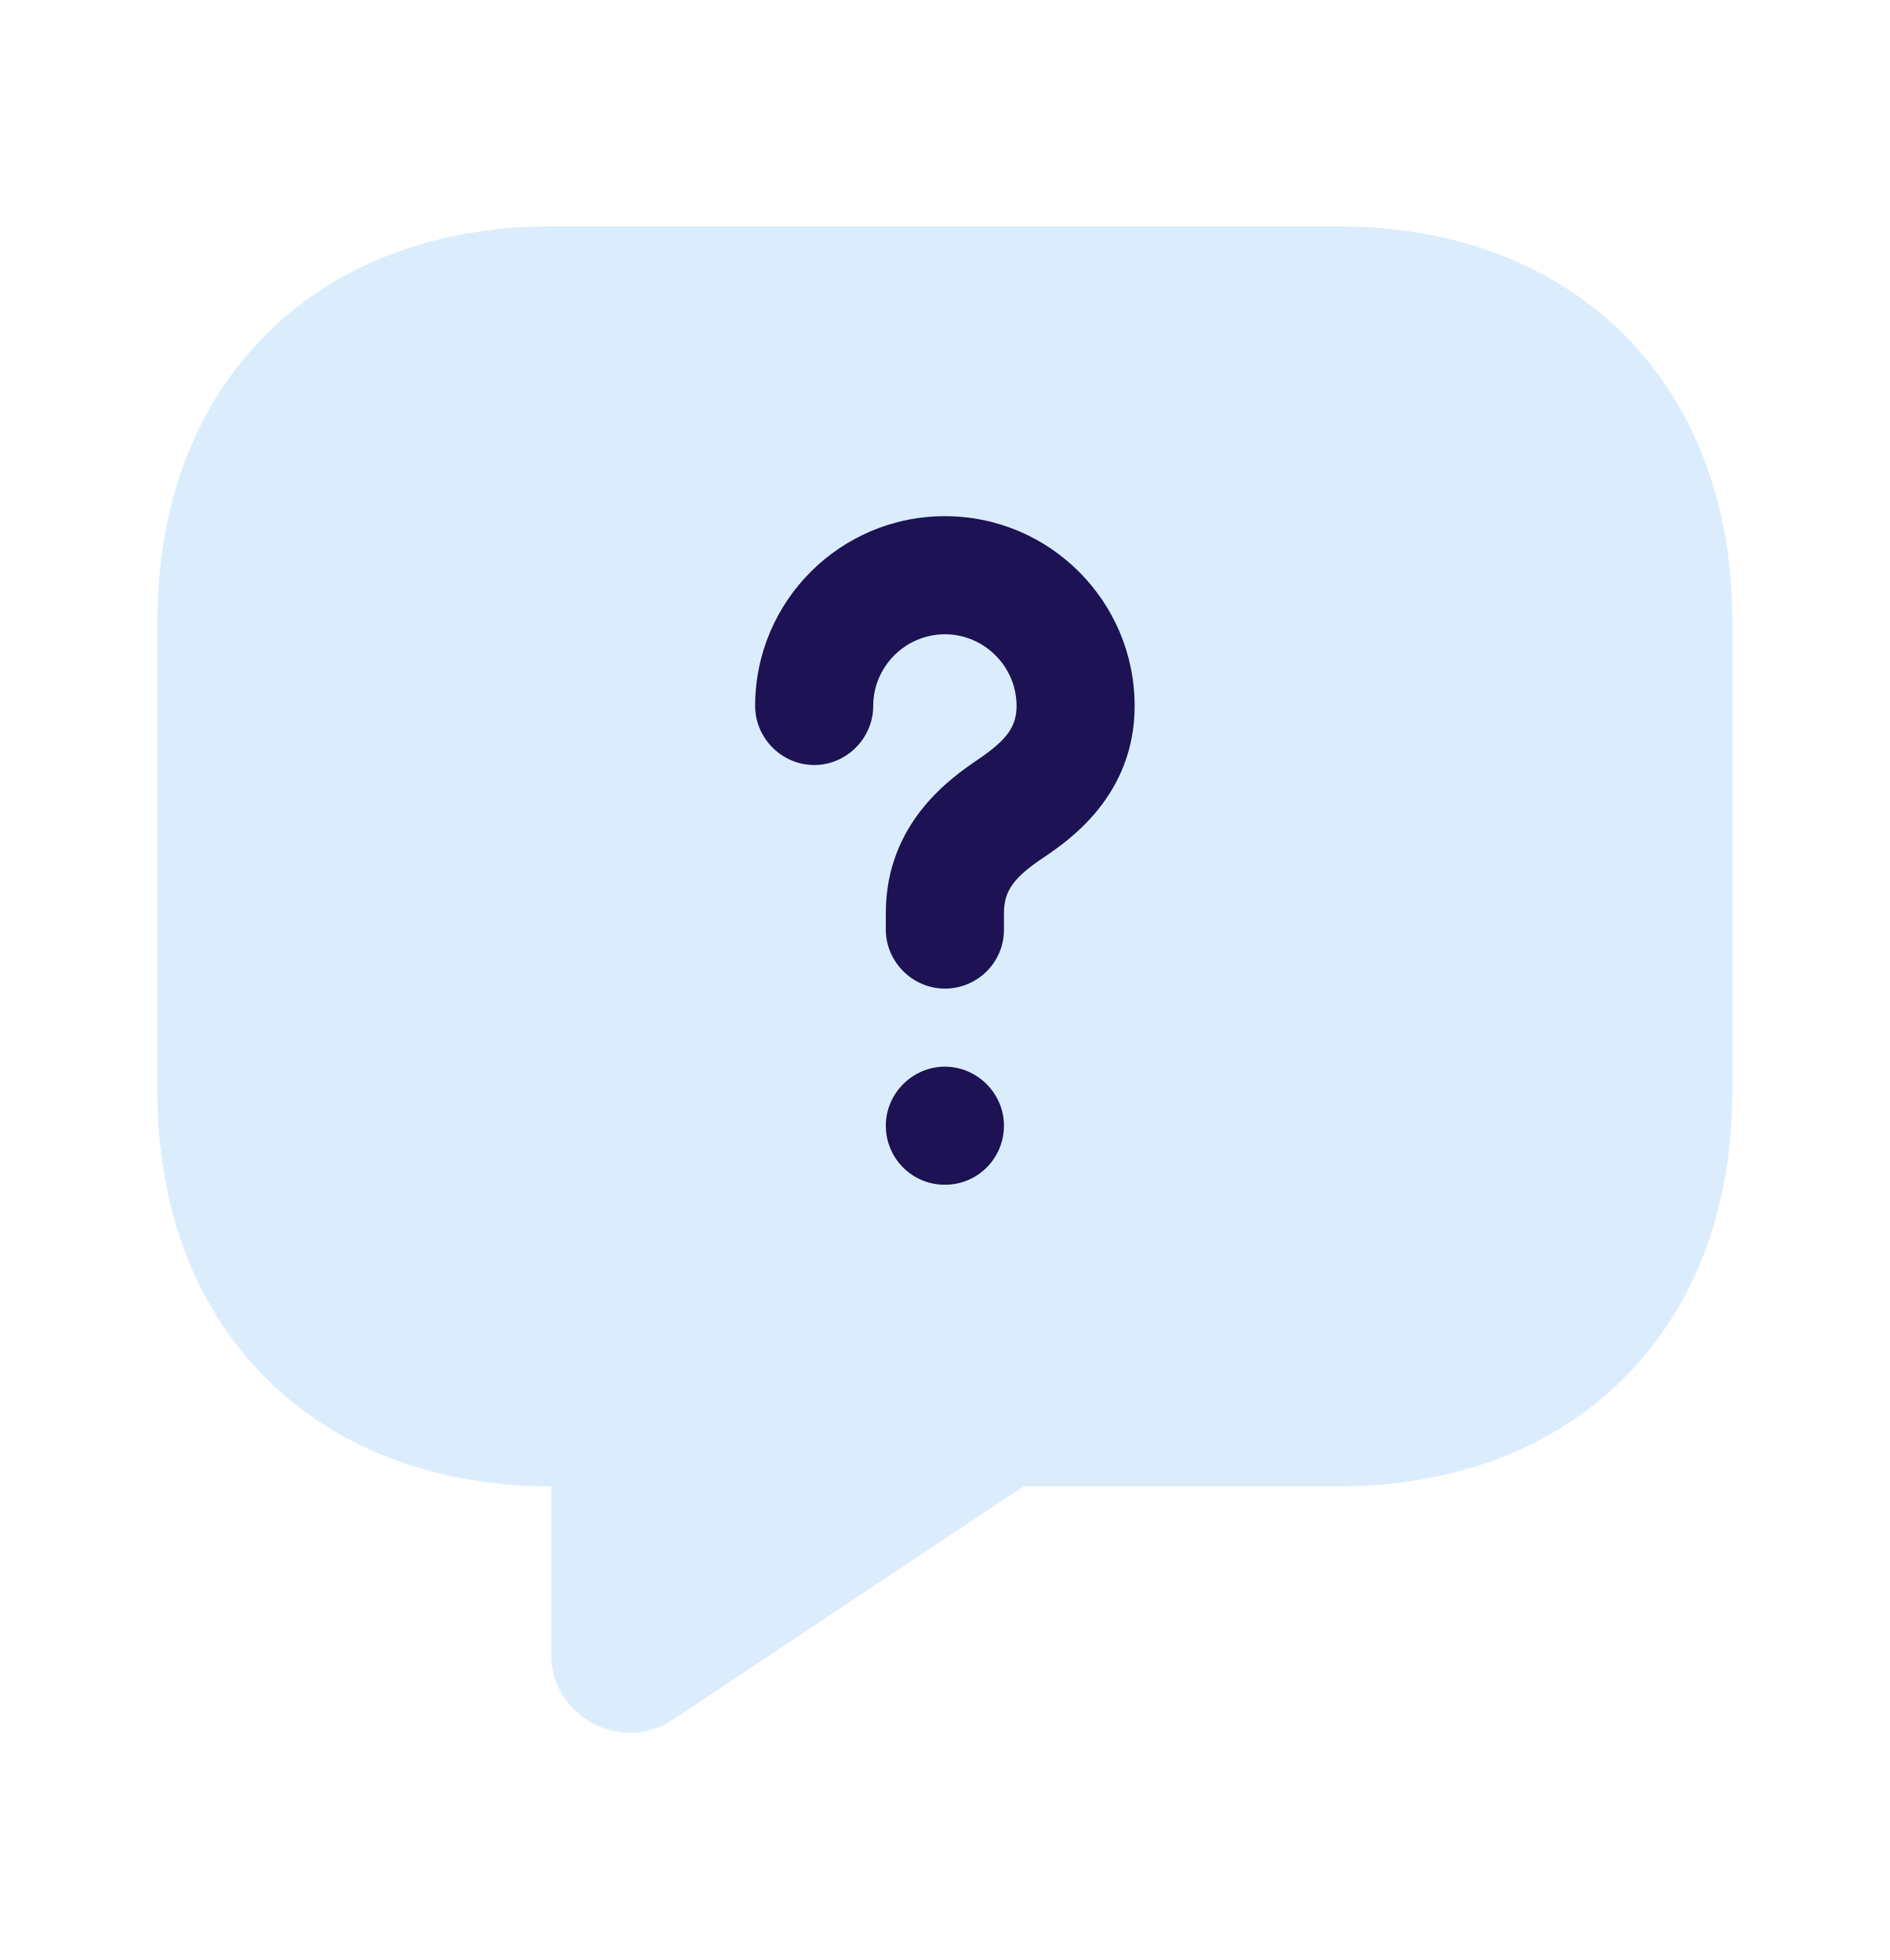
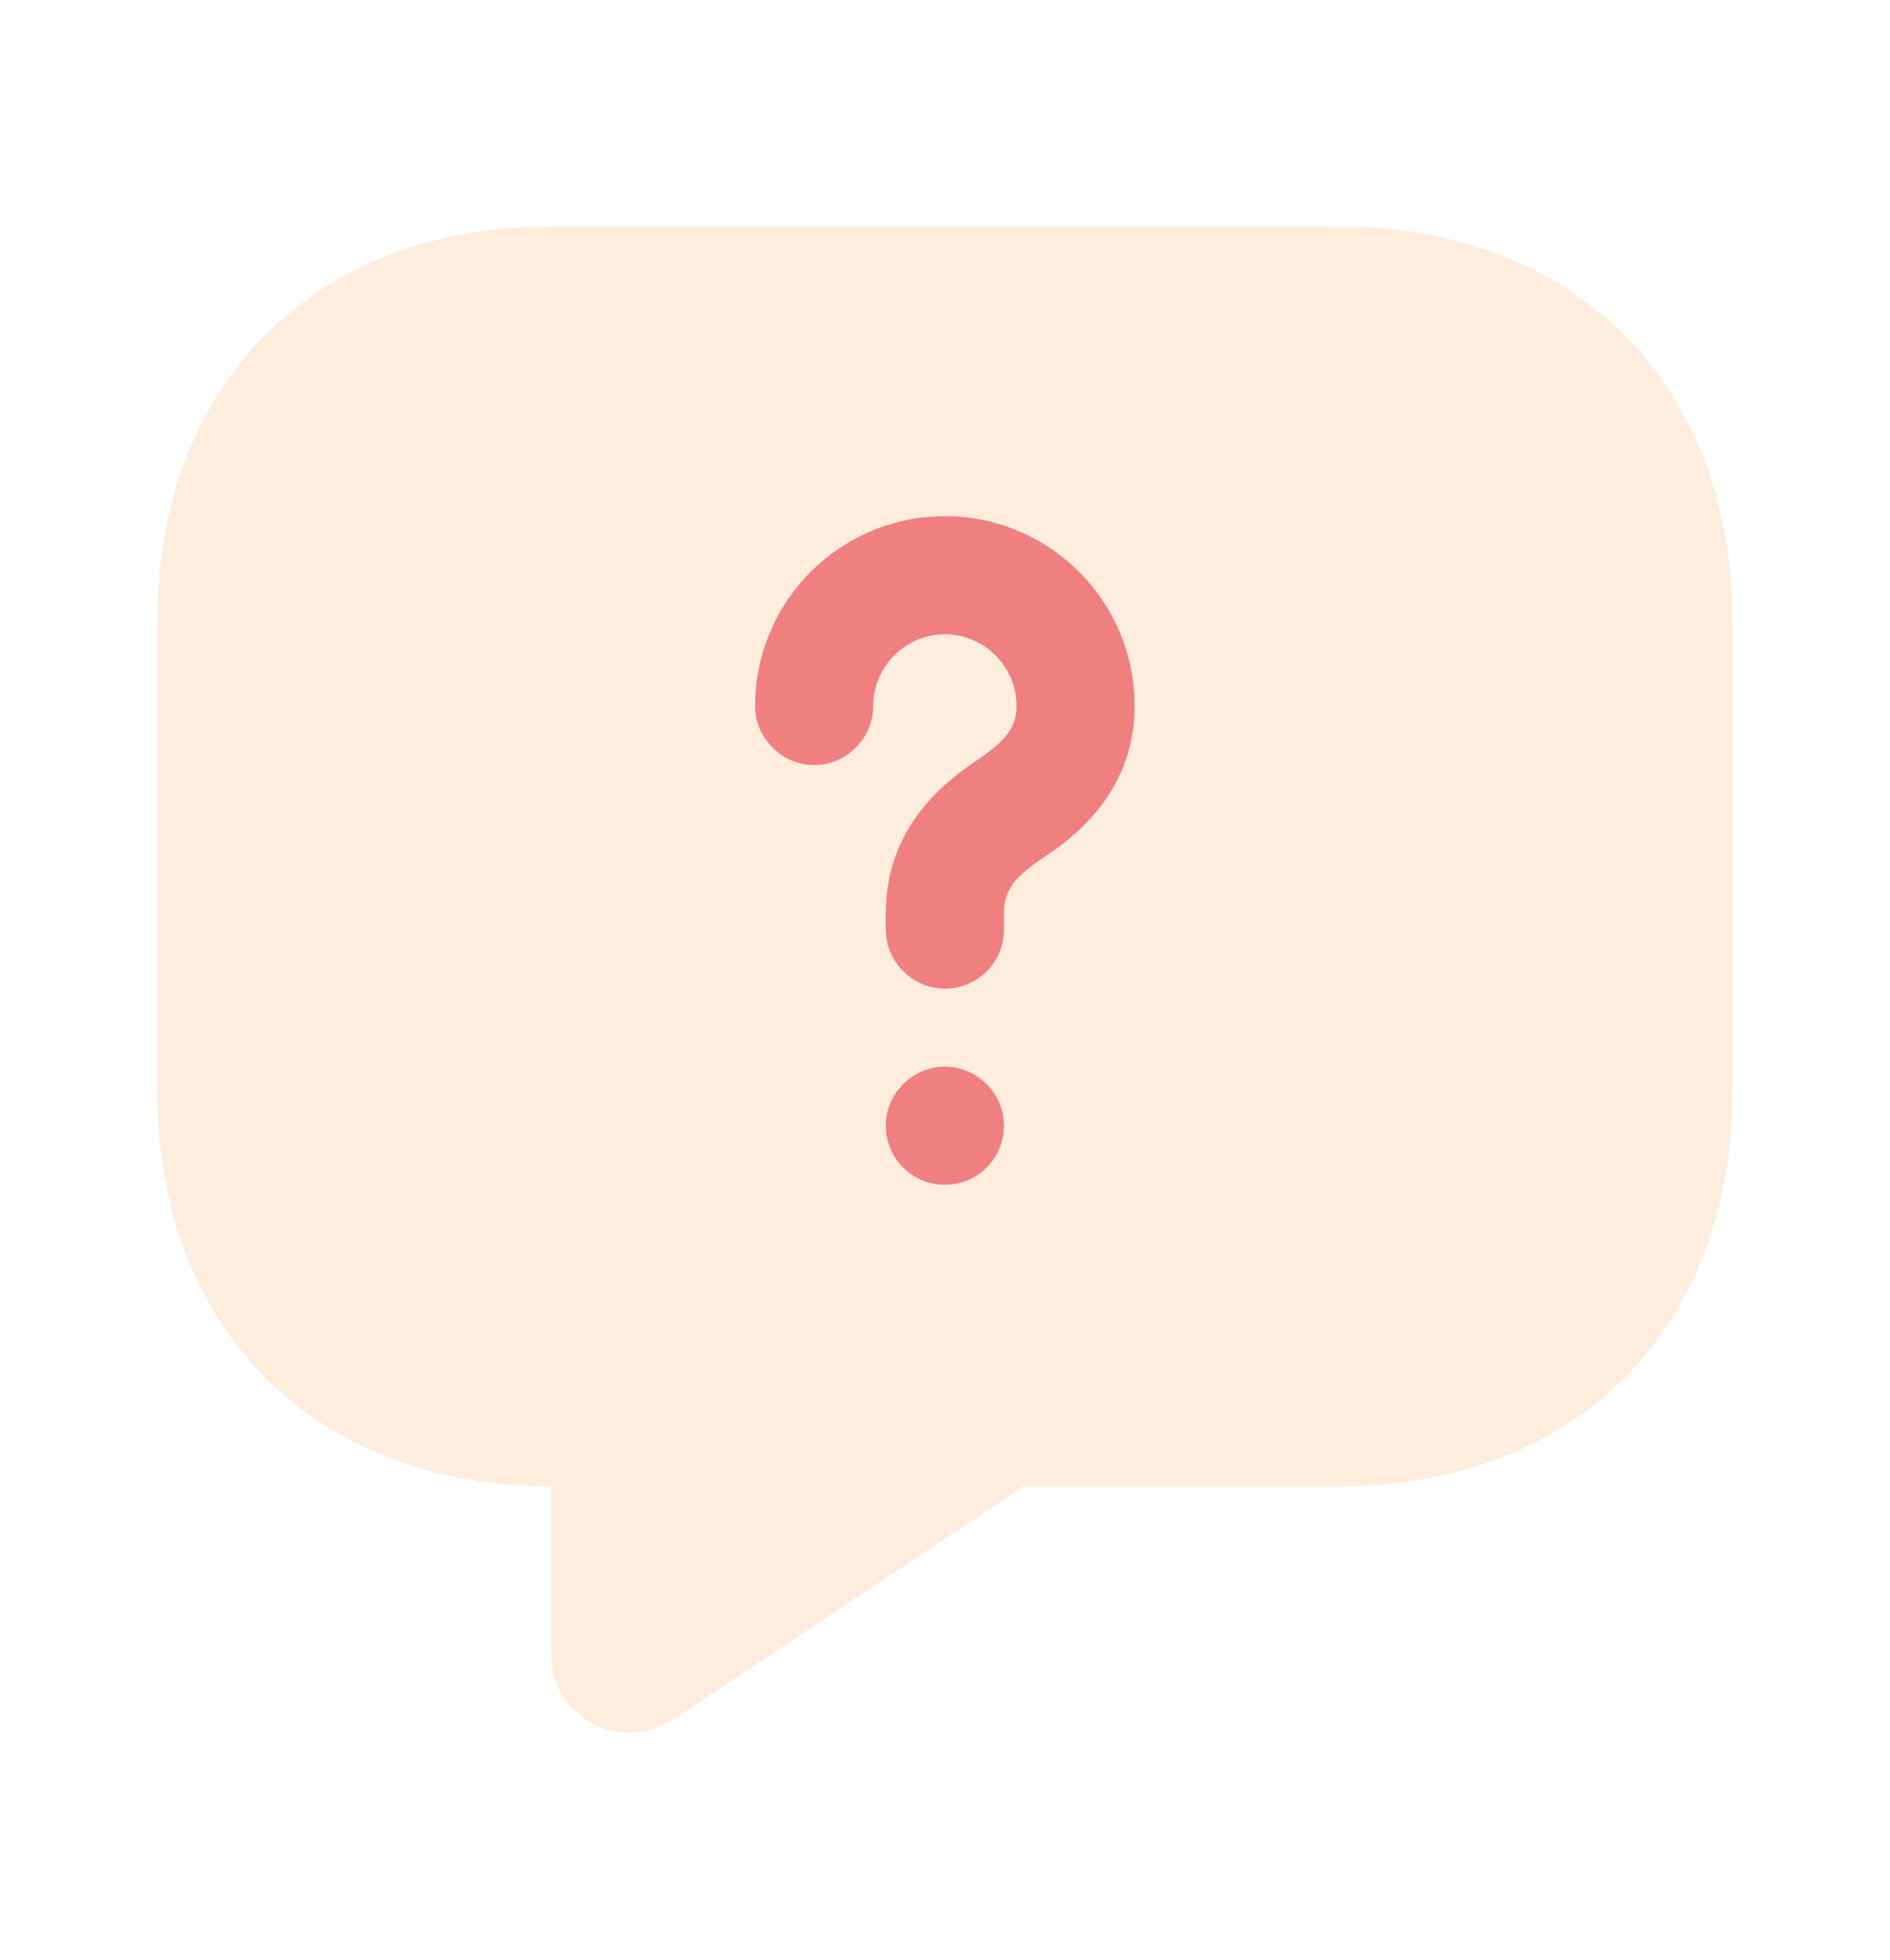
<svg xmlns="http://www.w3.org/2000/svg" width="27" height="28" viewBox="0 0 27 28" fill="none">
-   <path d="M19.125 21.234H14.625L9.619 24.564C8.876 25.059 7.875 24.53 7.875 23.63V21.234C4.5 21.234 2.25 18.984 2.25 15.609V8.859C2.25 5.484 4.5 3.234 7.875 3.234H19.125C22.5 3.234 24.75 5.484 24.75 8.859V15.609C24.75 18.984 22.5 21.234 19.125 21.234Z" fill="#DBEDFD" />
-   <path d="M13.5 14.123C13.039 14.123 12.656 13.741 12.656 13.28V13.044C12.656 11.739 13.613 11.097 13.973 10.85C14.389 10.569 14.524 10.377 14.524 10.085C14.524 9.522 14.062 9.061 13.5 9.061C12.938 9.061 12.476 9.522 12.476 10.085C12.476 10.546 12.094 10.929 11.633 10.929C11.171 10.929 10.789 10.546 10.789 10.085C10.789 8.589 12.004 7.374 13.5 7.374C14.996 7.374 16.211 8.589 16.211 10.085C16.211 11.367 15.266 12.009 14.918 12.245C14.479 12.537 14.344 12.729 14.344 13.044V13.28C14.344 13.752 13.961 14.123 13.5 14.123Z" fill="#1C1254" />
-   <path d="M13.5 16.925C13.027 16.925 12.656 16.543 12.656 16.081C12.656 15.62 13.039 15.238 13.5 15.238C13.961 15.238 14.344 15.62 14.344 16.081C14.344 16.543 13.973 16.925 13.5 16.925Z" fill="#1C1254" />
+   <path d="M19.125 21.234H14.625L9.619 24.564C8.876 25.059 7.875 24.53 7.875 23.63V21.234C4.5 21.234 2.25 18.984 2.25 15.609V8.859C2.25 5.484 4.5 3.234 7.875 3.234H19.125C22.5 3.234 24.75 5.484 24.75 8.859V15.609C24.75 18.984 22.5 21.234 19.125 21.234Z" fill="#FEECDC" />
+   <path d="M13.5 14.123C13.039 14.123 12.656 13.741 12.656 13.28V13.044C12.656 11.739 13.613 11.097 13.973 10.85C14.389 10.569 14.524 10.377 14.524 10.085C14.524 9.522 14.062 9.061 13.5 9.061C12.938 9.061 12.476 9.522 12.476 10.085C12.476 10.546 12.094 10.929 11.633 10.929C11.171 10.929 10.789 10.546 10.789 10.085C10.789 8.589 12.004 7.374 13.5 7.374C14.996 7.374 16.211 8.589 16.211 10.085C16.211 11.367 15.266 12.009 14.918 12.245C14.479 12.537 14.344 12.729 14.344 13.044V13.28C14.344 13.752 13.961 14.123 13.5 14.123Z" fill="#F08080" />
+   <path d="M13.5 16.925C13.027 16.925 12.656 16.543 12.656 16.081C12.656 15.62 13.039 15.238 13.5 15.238C13.961 15.238 14.344 15.62 14.344 16.081C14.344 16.543 13.973 16.925 13.5 16.925Z" fill="#F08080" />
</svg>
